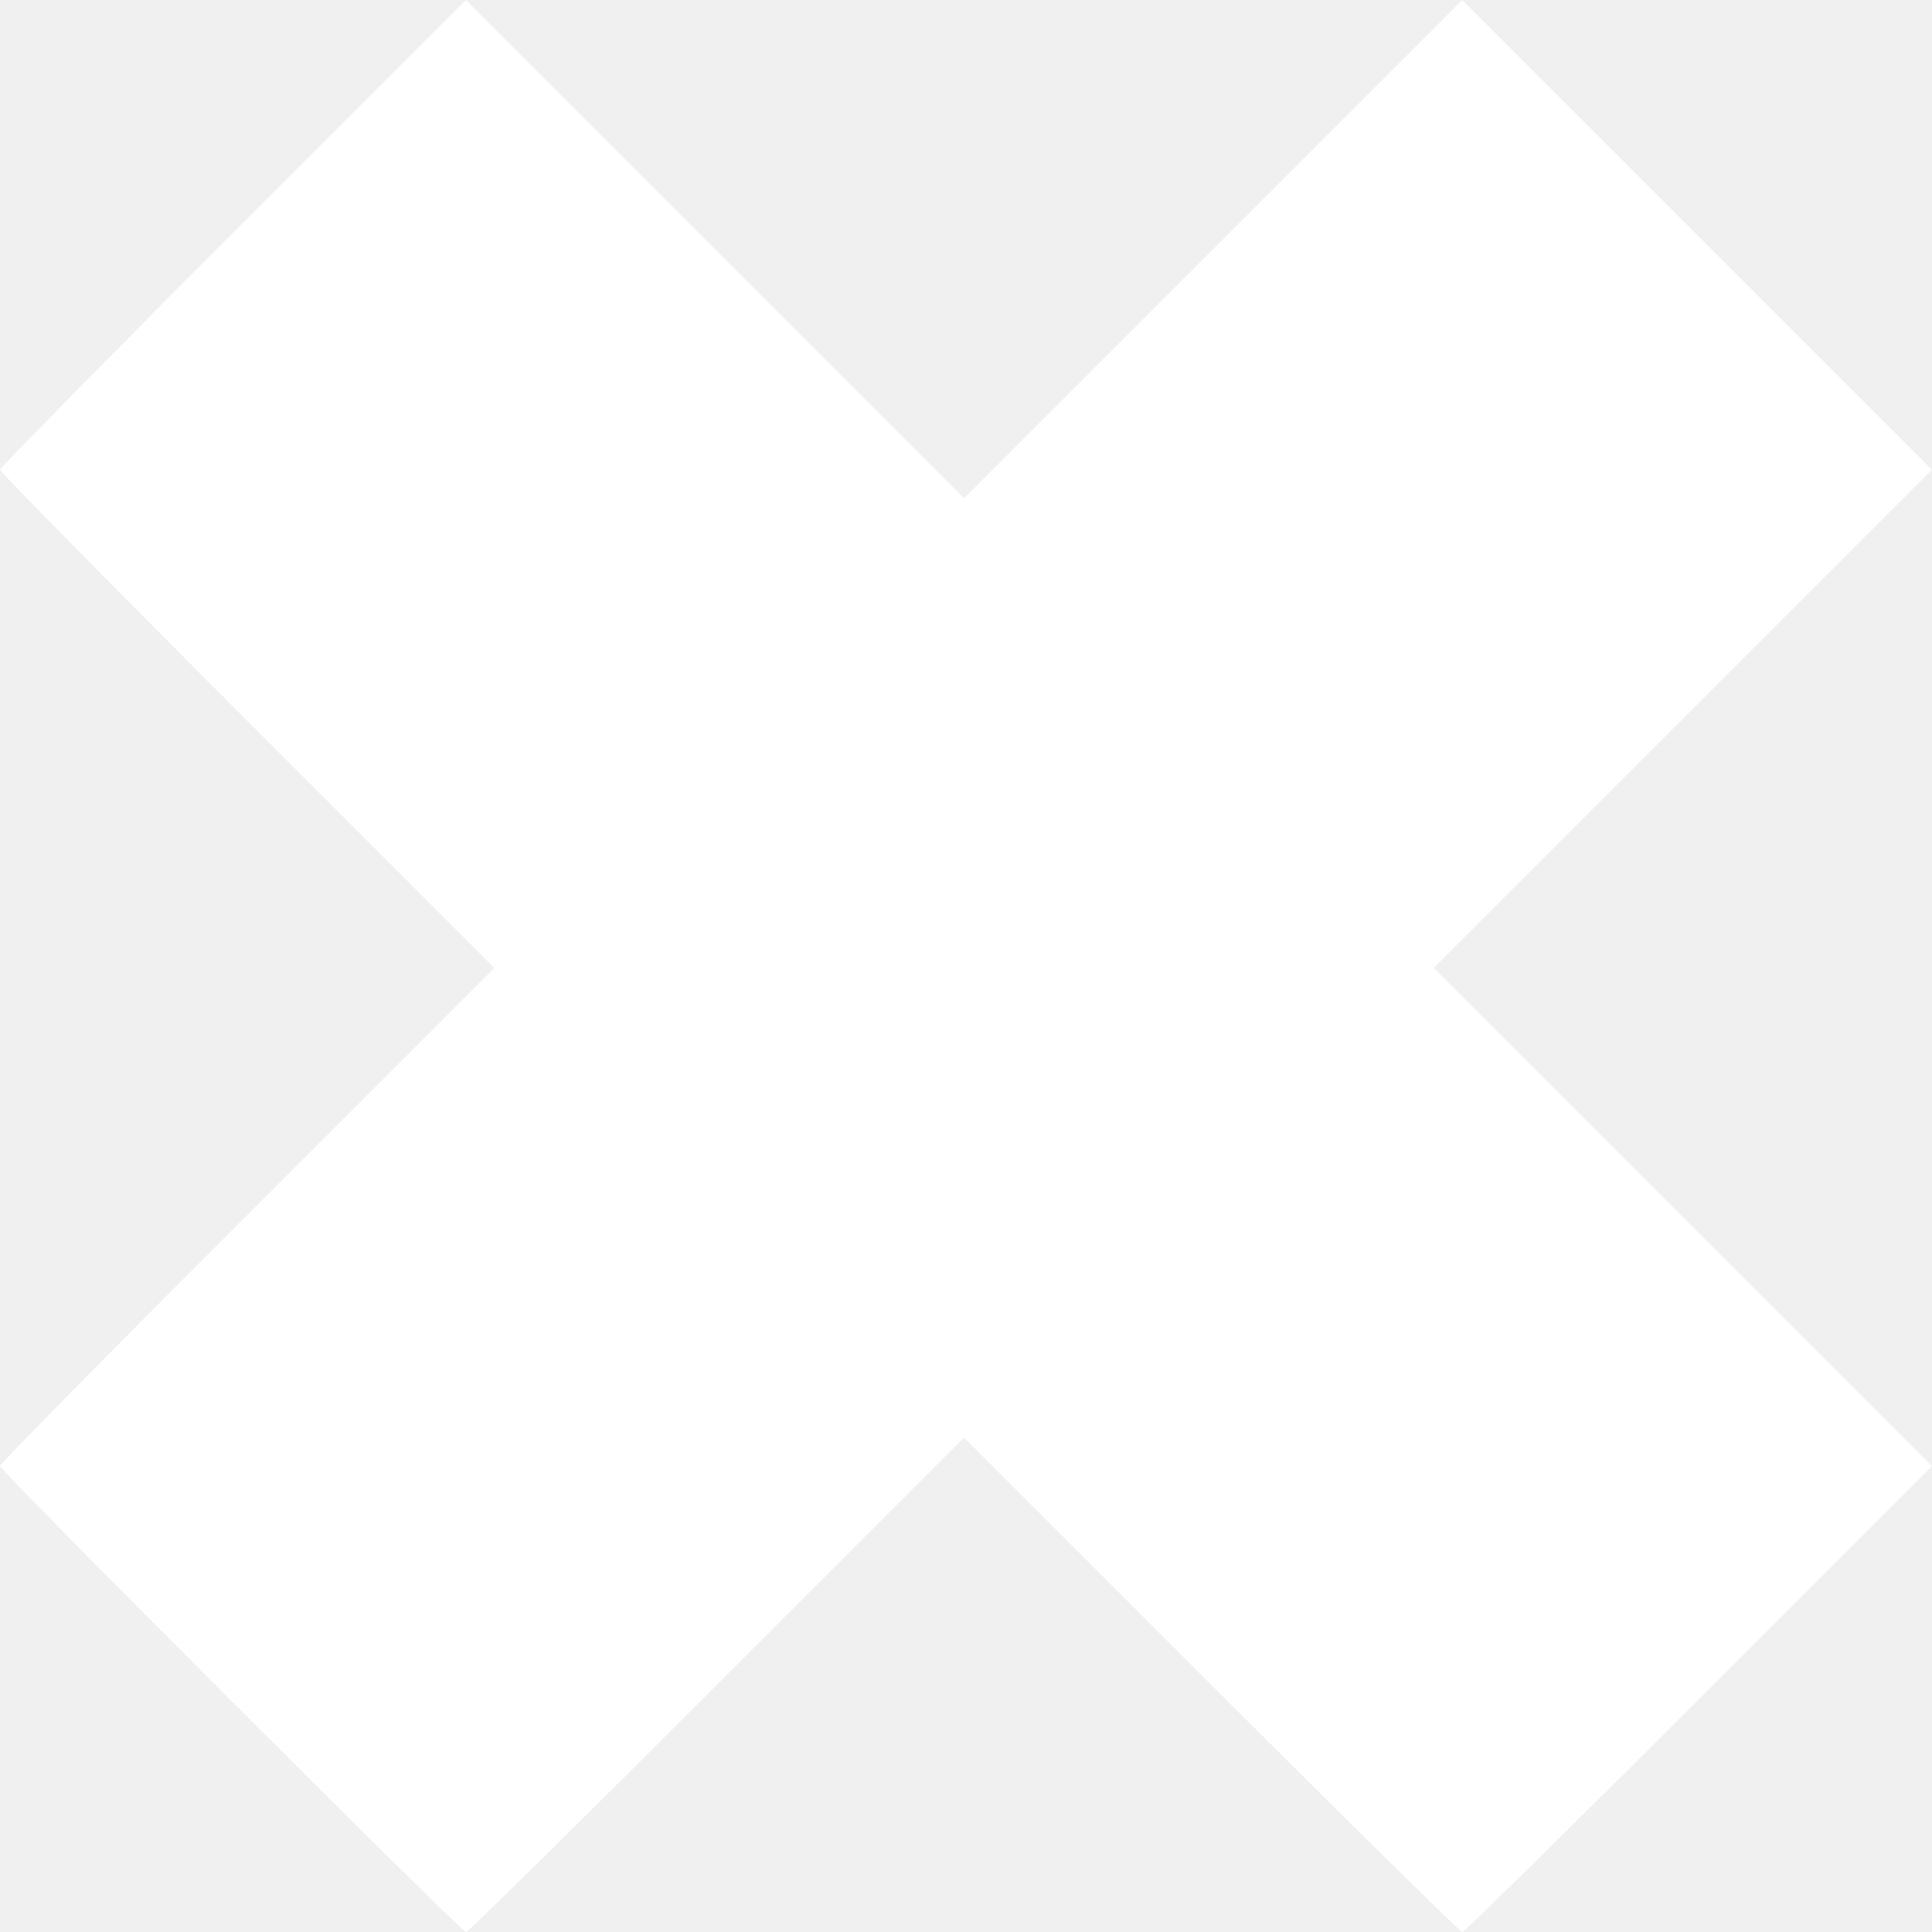
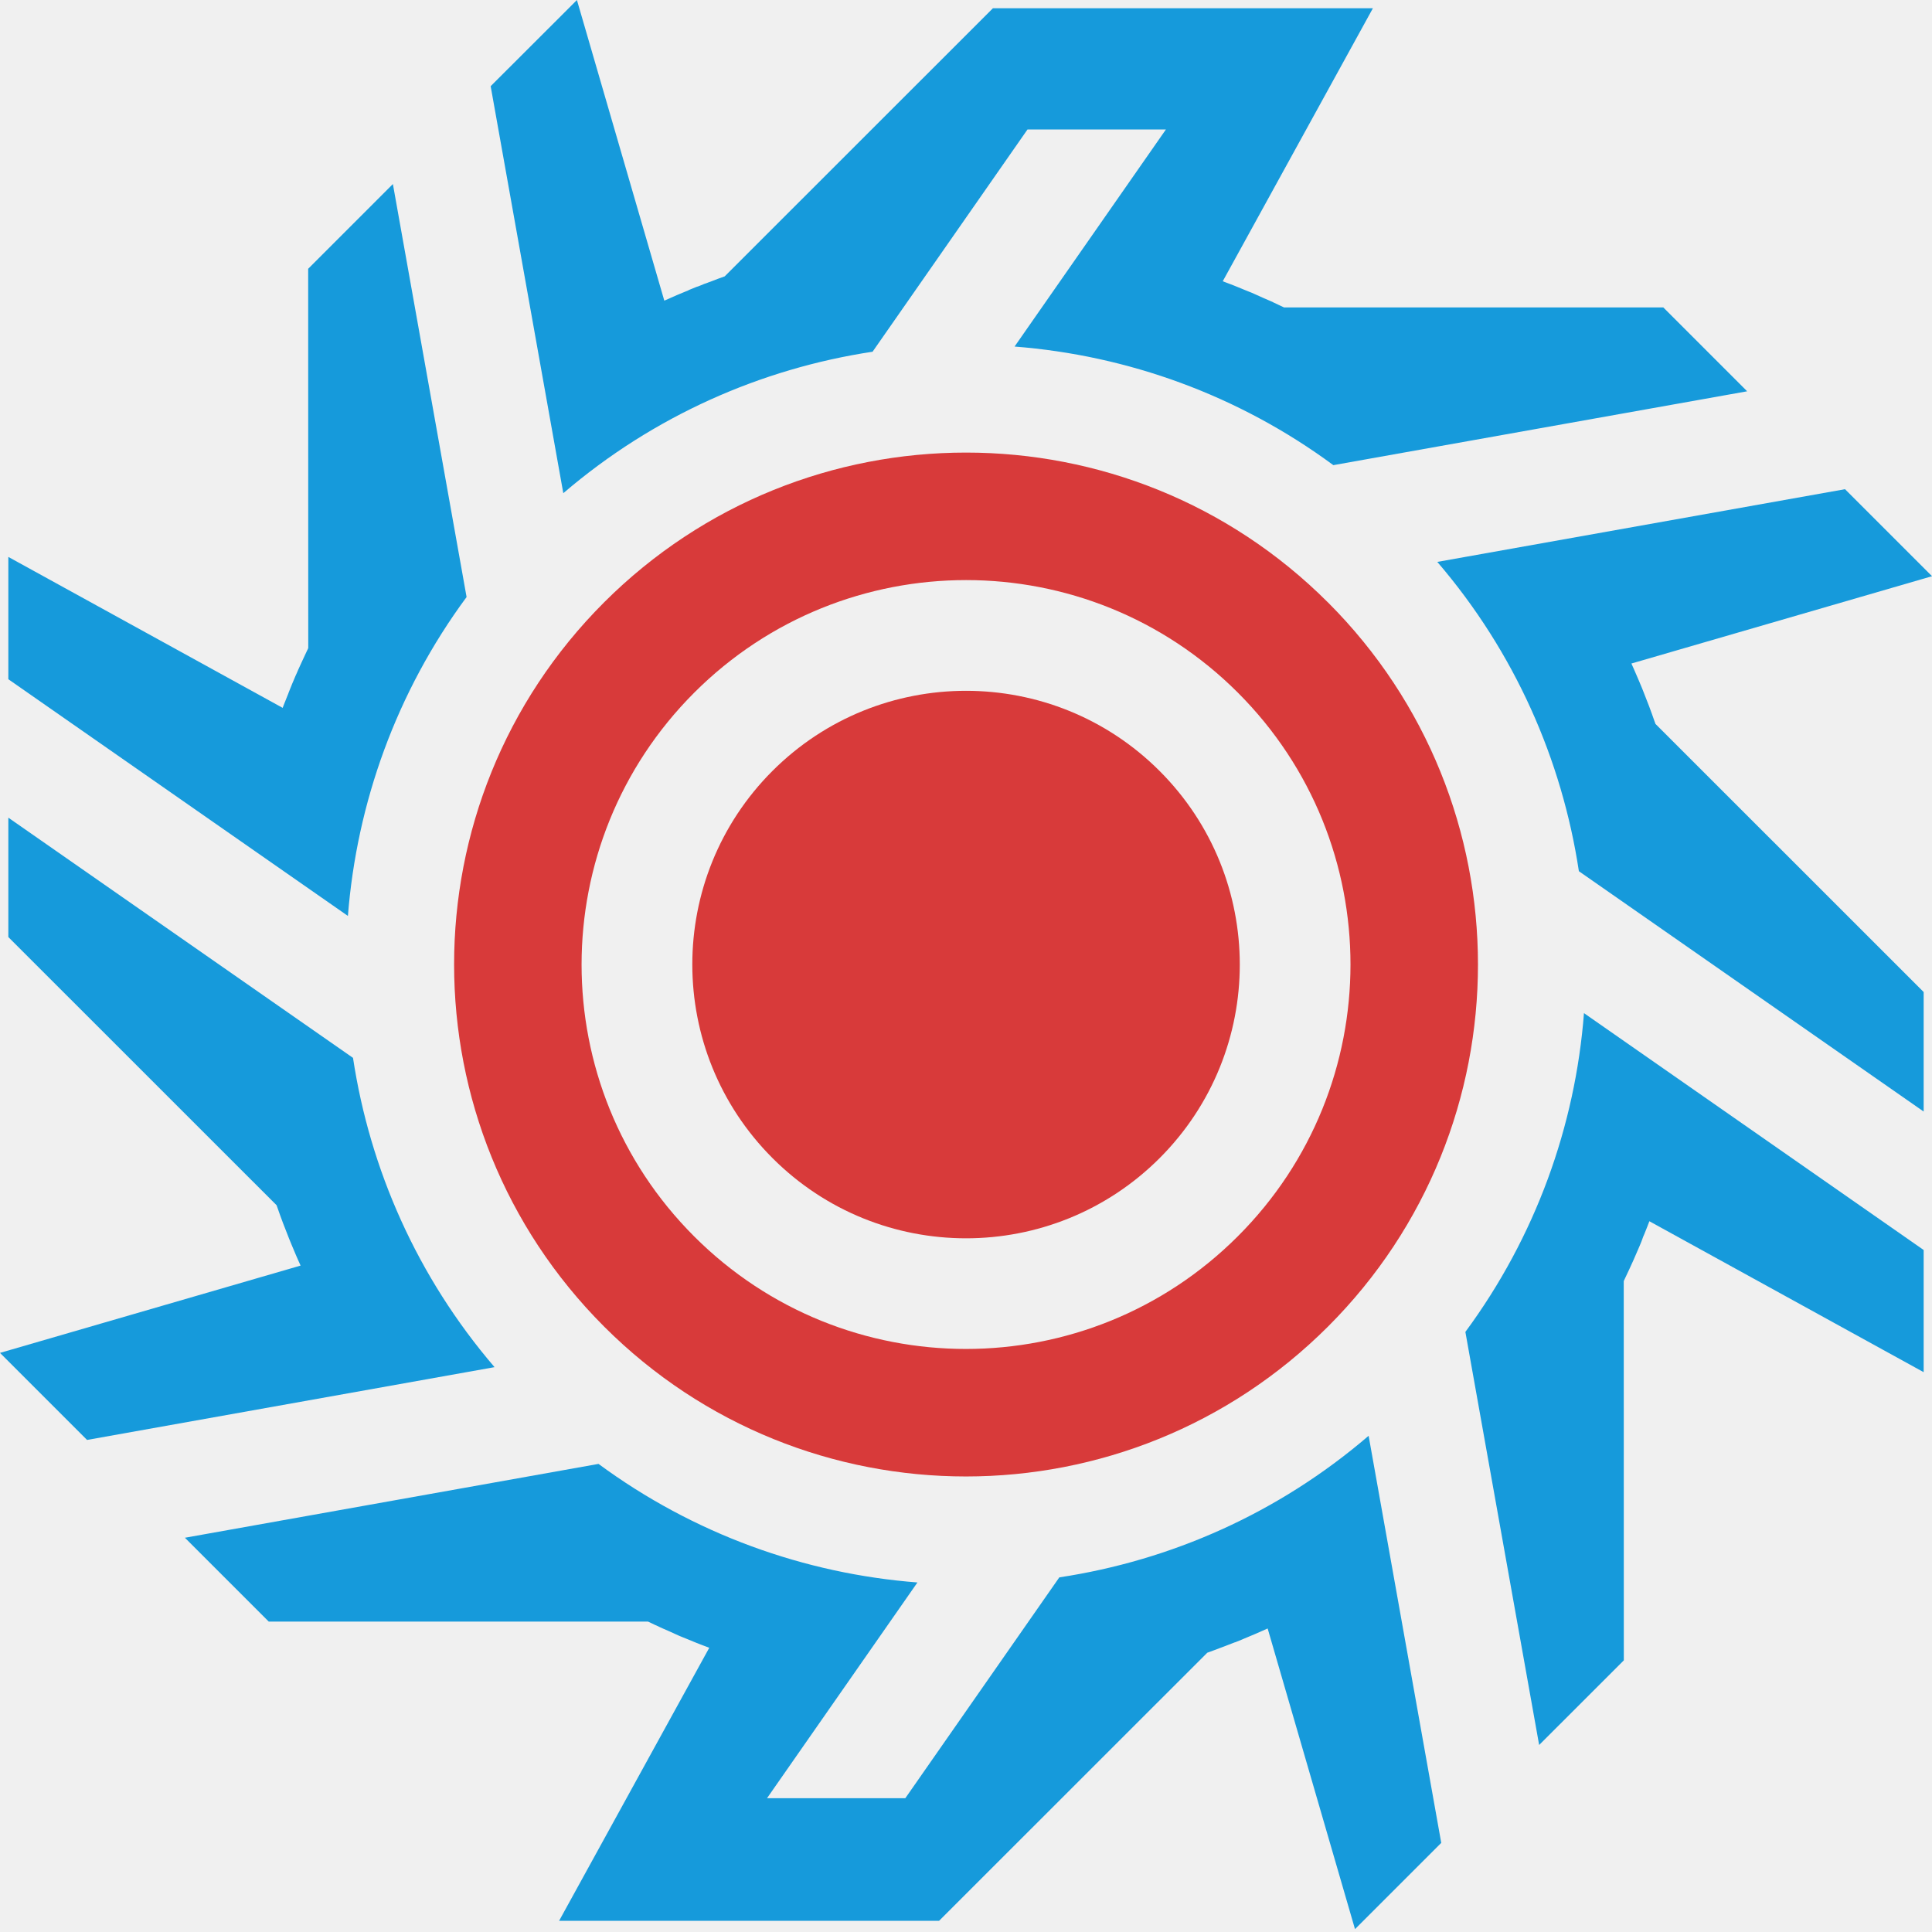
- <svg xmlns="http://www.w3.org/2000/svg" version="1" width="682.667" height="682.667" viewBox="0 0 512 512">
-   <style>@media (prefers-color-scheme:dark){path{fill:#fff}}</style>
-   <path fill="#fff" d="M61.7 61.8C27.8 95.7 0 124 0 124.5S29.5 155 65.5 191l65.5 65.5L65.5 322C29.5 358 0 387.9 0 388.5 0 389.8 122.2 512 123.5 512c.6 0 30.5-29.5 66.5-65.5l65.5-65.5 65.5 65.5c36 36 66 65.5 66.5 65.5.6 0 28.8-27.8 62.8-61.8l61.7-61.7-66-66-66-66 66-66 66-66-62.3-62.3L387.5 0l-66 66-66 66-66-66-66-66-61.8 61.8z" />
+ <svg xmlns="http://www.w3.org/2000/svg" id="_Слой_1" data-name="Слой 1" viewBox="0 0 512 512">
+   <defs>
+     <style>
+       .cls-1 {
+         fill: #169adb;
+       }
+ 
+       .cls-1, .cls-2 {
+         stroke-width: 0px;
+       }
+ 
+       .cls-2 {
+         fill: #d83a3a;
+       }
+     </style>
+   </defs>
+   <path class="cls-2" d="m351.94,159.67c-52.98-52.98-138.89-52.97-191.89,0-52.97,53-52.93,138.89.03,191.87,52.97,53,138.87,52.98,191.89-.02,52.95-52.97,52.95-138.86-.03-191.86Zm-23.91,167.97c-39.78,39.78-104.28,39.81-144.07.02-39.78-39.78-39.79-104.28.03-144.11,39.78-39.75,104.28-39.78,144.07.02,39.78,39.78,39.79,104.28-.03,144.07Z" />
+   <path class="cls-1" d="m419.77,268.48c-2.3,29.89-12.81,59.24-31.43,84.49l19.55,109.47,22.44-22.43-.02-100.51c.11-.23.2-.45.31-.67.83-1.67,1.54-3.33,2.32-5.01.25-.59.5-1.15.75-1.73.28-.69.61-1.35.89-2.06.31-.72.61-1.48.87-2.26.11-.26.25-.56.36-.84.22-.56.47-1.15.68-1.7.19-.53.42-1.04.61-1.59l72.69,40v-32.38l-90.02-62.77ZM104.13,48.84l-.02-.06-22.44,22.45.02,100.51c-.11.23-.17.45-.31.67-.79,1.65-1.54,3.33-2.32,5.01-.22.59-.51,1.15-.76,1.73-.26.69-.59,1.35-.87,2.06-.31.72-.58,1.48-.9,2.24-.08.28-.22.58-.33.86-.22.56-.45,1.12-.67,1.68-.2.54-.44,1.06-.62,1.6L2.21,147.59v32.41l89.99,62.73c2.35-29.89,12.81-59.26,31.45-84.51l-19.52-109.39Zm-10.57,231.51L2.21,216.69v31.64l71.09,71.07c.03.17.11.3.17.48.98,2.85,2.04,5.65,3.16,8.42l.23.56c.14.3.22.53.34.83.45,1.06.89,2.1,1.32,3.14.14.28.26.58.37.84.25.59.5,1.12.75,1.68v.05L0,358.53l23.07,23.07,107.99-19.29c-20.54-23.96-33.04-52.48-37.51-81.97Zm344.98-88.99c-.98-2.85-2.04-5.65-3.16-8.42-.08-.19-.16-.39-.23-.58-.11-.25-.22-.51-.34-.81-.44-1.04-.87-2.1-1.34-3.14-.12-.3-.25-.58-.36-.84-.25-.59-.48-1.12-.75-1.68t-.02-.05l79.67-23.14-23.06-23.06-108.05,19.27c20.57,23.98,33.05,52.48,37.52,81.97l91.37,63.69v-31.67l-71.09-71.07c0-.17-.09-.33-.17-.48Z" />
+   <path class="cls-1" d="m381.95,488.38l-22.86,22.86-23.15-79.68c-.08.05-.19.08-.26.12-2.04.92-4.06,1.79-6.12,2.63-.11.05-.2.09-.31.14-.64.28-1.28.5-1.87.76-.12-.02-.2.05-.28.09-.06.02-.11.03-.17.05-.53.22-1.06.4-1.59.62-.34.12-.68.26-1.04.4-.19.06-.42.16-.62.23-1.23.48-2.48.93-3.74,1.39l-71.07,71.04h-100.7l39.79-72.35c-.14-.05-.3-.11-.4-.16-.36-.14-.72-.28-1.07-.4-.89-.31-1.76-.69-2.65-1.04-.56-.23-1.12-.47-1.67-.69-.45-.19-.9-.37-1.34-.54-.41-.14-.75-.33-1.12-.47-.87-.39-1.71-.76-2.58-1.17-.51-.2-1-.45-1.49-.65-.31-.14-.64-.28-.97-.44-.05-.03-.12-.05-.19-.11-.65-.26-1.29-.58-1.93-.89-.22-.11-.45-.19-.64-.3-.06-.03-.11-.06-.19-.08h-100.5l-22.22-22.22,109.61-19.57c25.28,18.62,54.62,29.1,84.52,31.42l-39.86,57.17h36.65l40.81-58.52c29.52-4.47,57.99-16.95,81.97-37.52l19.24,107.86Z" />
+   <path class="cls-1" d="m463,103.7l-109.65,19.57c-25.24-18.62-54.58-29.1-84.48-31.43l40.11-57.53h-36.68l-41.06,58.9c-29.47,4.47-57.98,16.95-81.96,37.49l-19.23-107.75-.02-.11L152.9,0l.03.14,23.12,79.54c.08-.05.19-.08.26-.12,2.04-.92,4.06-1.79,6.12-2.62.12-.09.2-.11.31-.16.64-.28,1.28-.5,1.87-.76.12-.02.19-.08.31-.09.03-.02.08-.03.14-.05.53-.22,1.06-.4,1.59-.65.33-.09.69-.23,1.04-.37.2-.08.42-.16.64-.23,1.21-.48,2.46-.95,3.72-1.39L263.13,2.19h100.7l-39.79,72.35c.16.03.3.11.42.16.34.14.7.28,1.06.4.89.31,1.76.69,2.65,1.04.59.23,1.14.45,1.67.69.45.19.9.37,1.34.54.4.14.76.31,1.12.47.9.39,1.71.76,2.6,1.17.5.2,1,.42,1.49.64.31.12.62.28.95.42.05.06.12.08.2.11.64.3,1.28.61,1.95.92.2.09.42.19.61.28.06.05.11.08.19.09h100.5l22.23,22.23Z" />
+   <path class="cls-2" d="m307.32,306.91c-28.34,28.34-74.28,28.34-102.6,0-28.32-28.34-28.34-74.26-.02-102.6,28.34-28.32,74.28-28.32,102.6,0,28.34,28.34,28.34,74.26.02,102.6Z" />
</svg>
